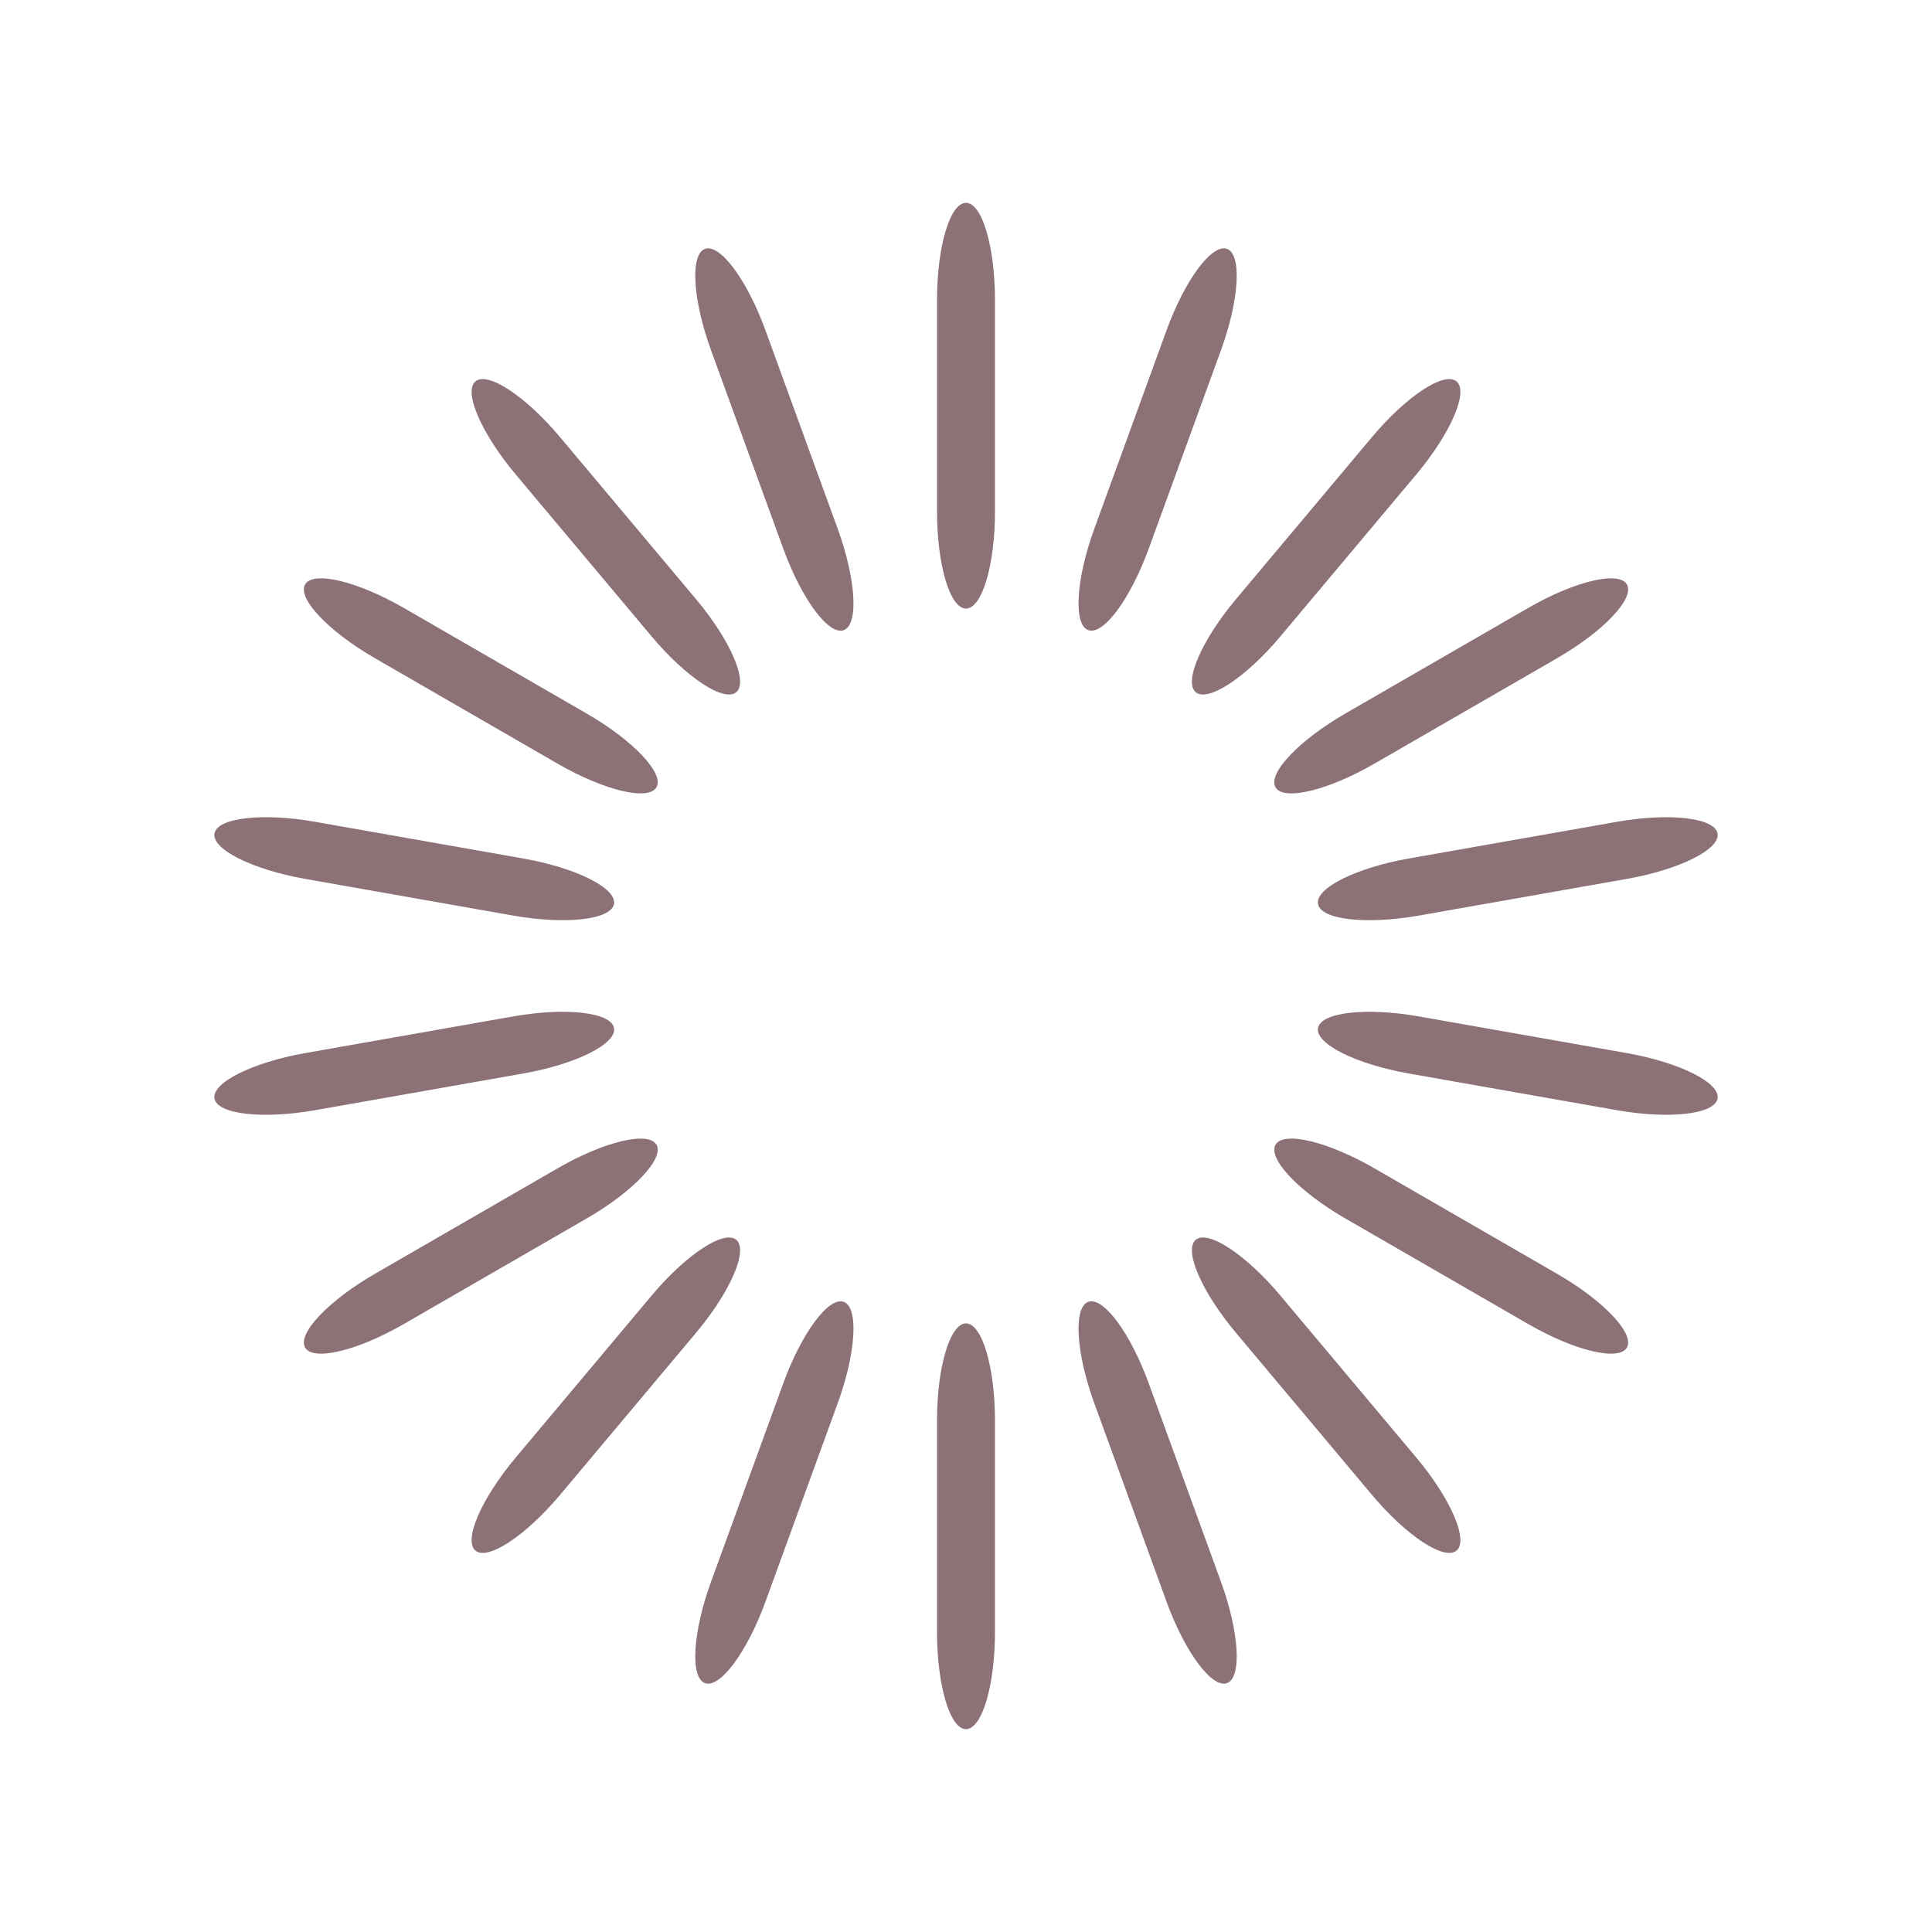
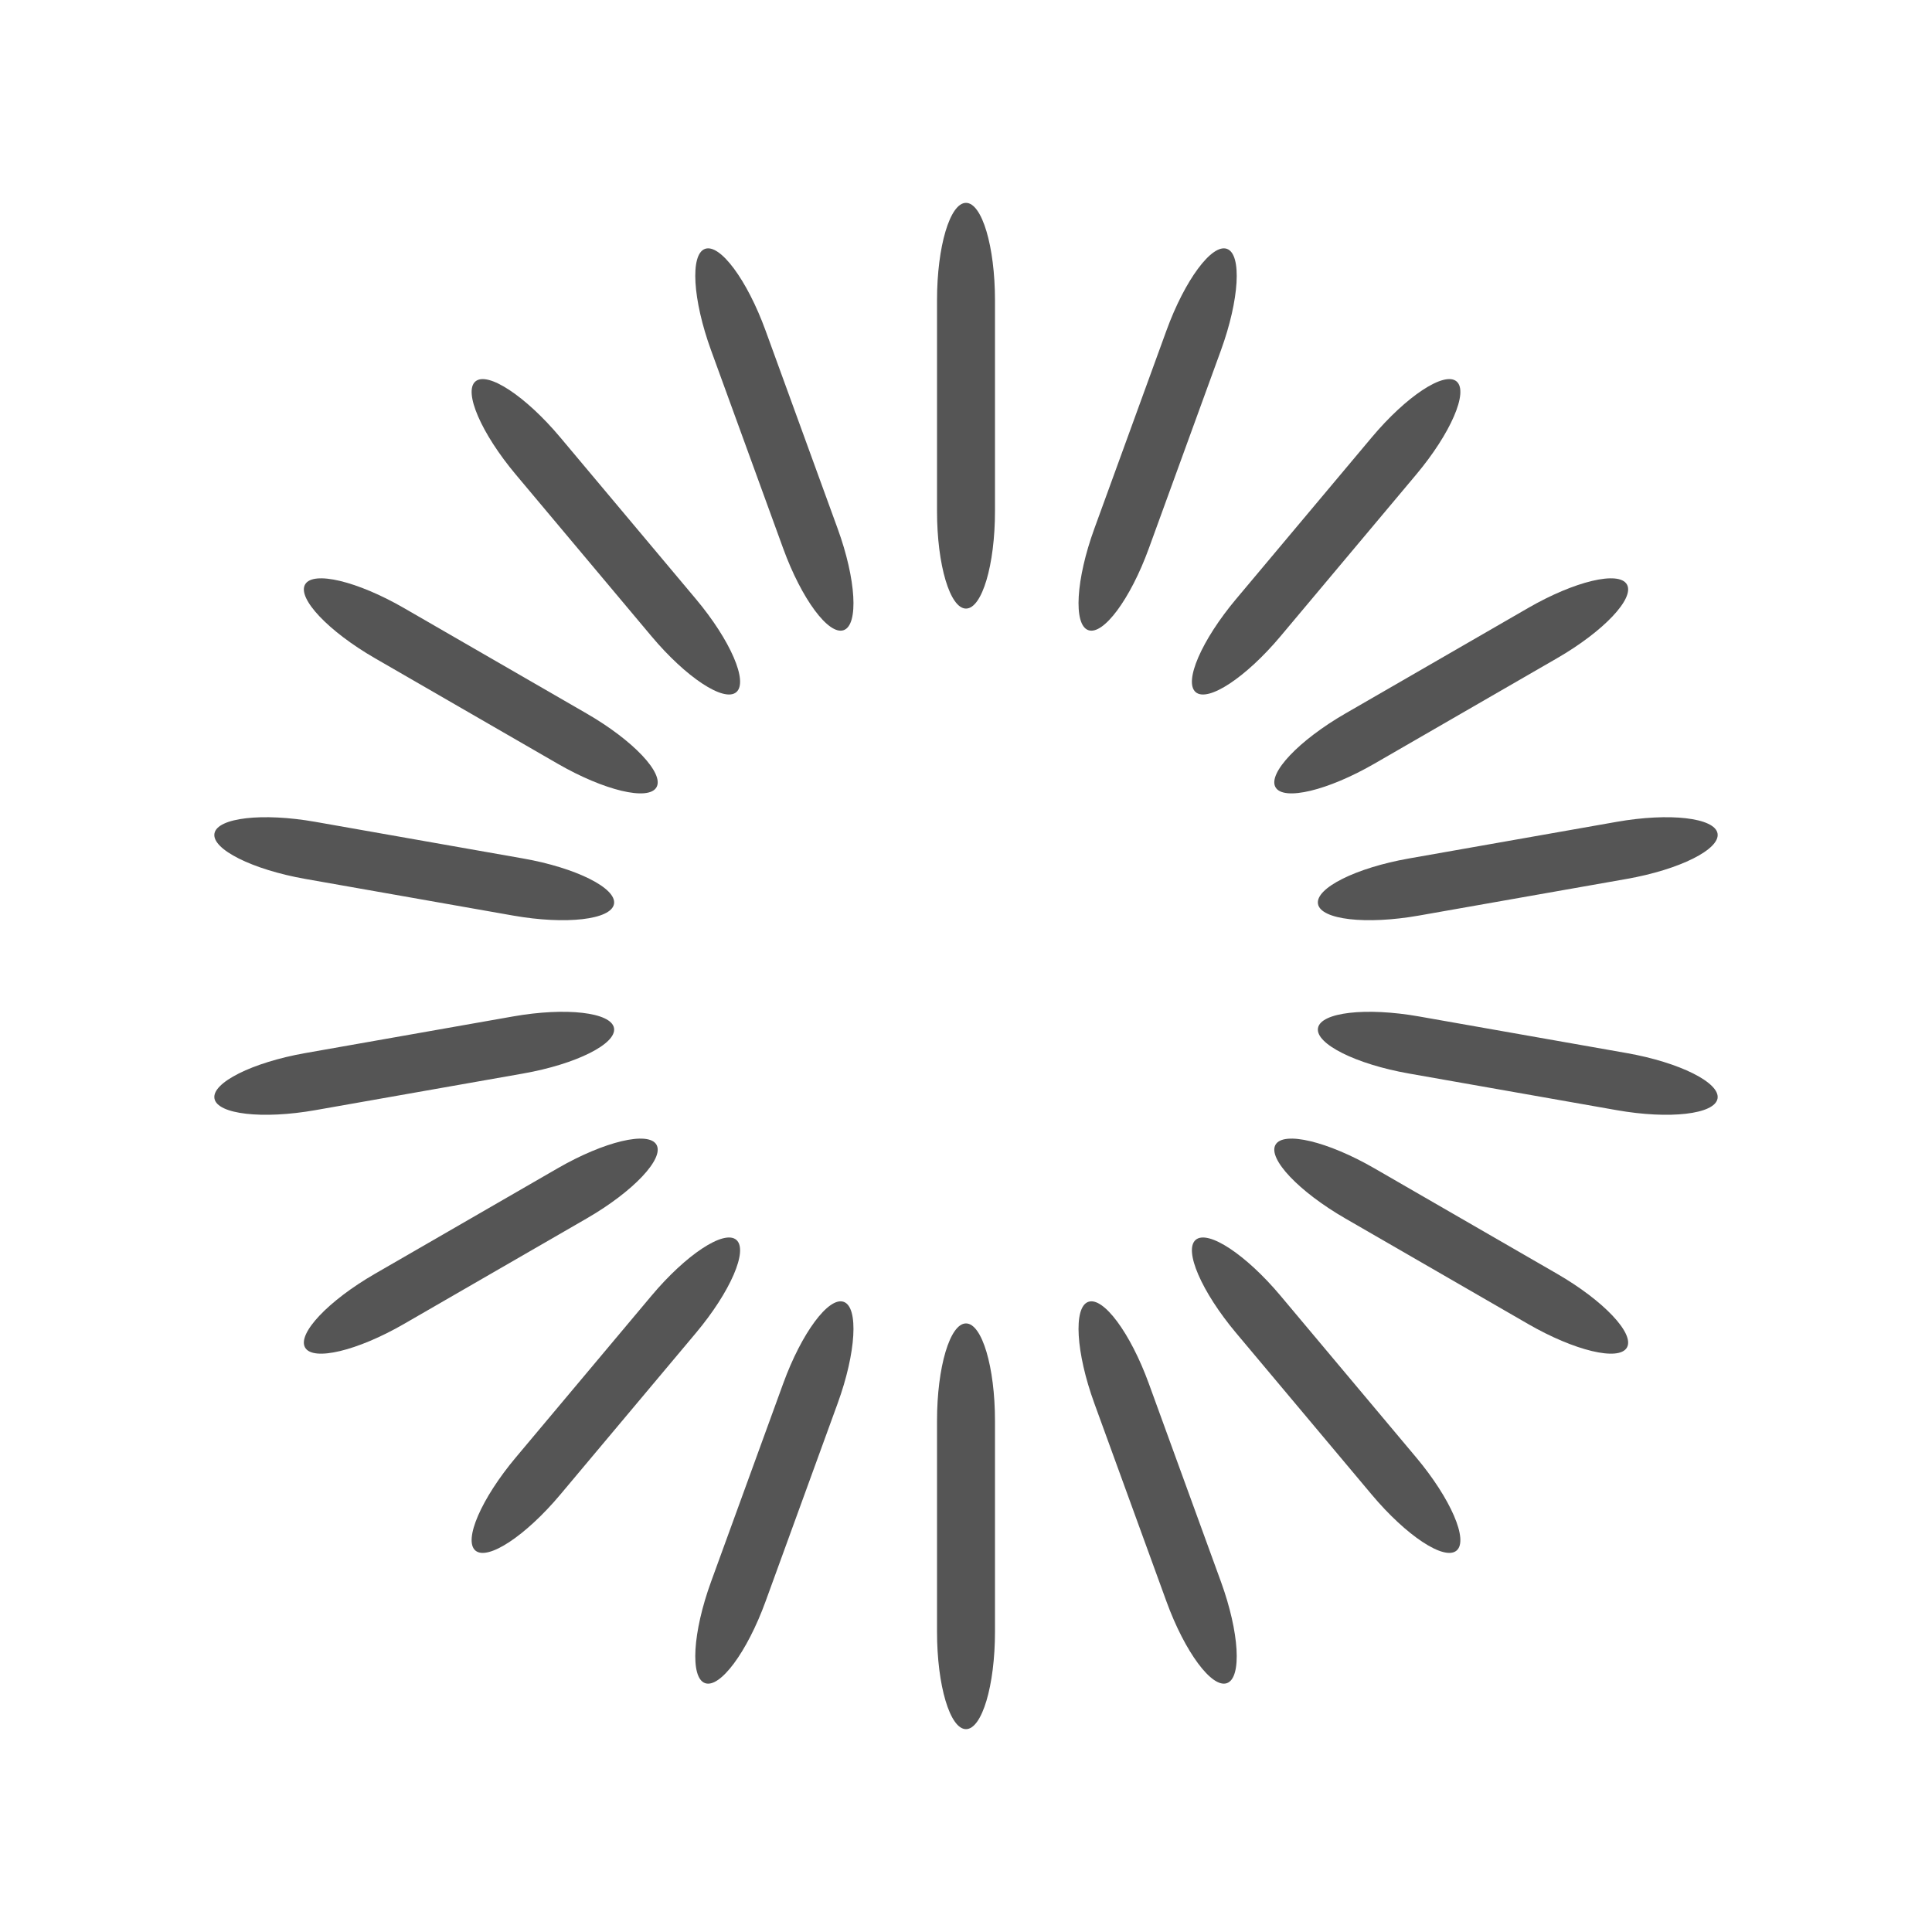
<svg xmlns="http://www.w3.org/2000/svg" style="margin: auto; background: rgba(0, 0, 0, 0) none repeat scroll 0% 0%; display: block; shape-rendering: auto;" width="240px" height="240px" viewBox="0 0 100 100" preserveAspectRatio="xMidYMid">
  <g transform="rotate(0 50 50)">
-     <rect x="48.5" y="10.5" rx="1.5" ry="5.04" width="3" height="21" fill="#8c7177">
+     <rect x="48.5" y="10.5" rx="1.5" ry="5.04" width="3" height="21" fill="#555">
      <animate attributeName="opacity" values="1;0" keyTimes="0;1" dur="0.61s" begin="-0.576s" repeatCount="indefinite" />
    </rect>
  </g>
  <g transform="rotate(20 50 50)">
-     <rect x="48.5" y="10.5" rx="1.5" ry="5.04" width="3" height="21" fill="#8c7177">
+     <rect x="48.5" y="10.5" rx="1.5" ry="5.04" width="3" height="21" fill="#555">
      <animate attributeName="opacity" values="1;0" keyTimes="0;1" dur="0.61s" begin="-0.542s" repeatCount="indefinite" />
    </rect>
  </g>
  <g transform="rotate(40 50 50)">
-     <rect x="48.5" y="10.5" rx="1.5" ry="5.04" width="3" height="21" fill="#8c7177">
+     <rect x="48.5" y="10.5" rx="1.5" ry="5.04" width="3" height="21" fill="#555">
      <animate attributeName="opacity" values="1;0" keyTimes="0;1" dur="0.61s" begin="-0.508s" repeatCount="indefinite" />
    </rect>
  </g>
  <g transform="rotate(60 50 50)">
-     <rect x="48.5" y="10.5" rx="1.5" ry="5.04" width="3" height="21" fill="#8c7177">
+     <rect x="48.5" y="10.5" rx="1.5" ry="5.04" width="3" height="21" fill="#555">
      <animate attributeName="opacity" values="1;0" keyTimes="0;1" dur="0.61s" begin="-0.474s" repeatCount="indefinite" />
    </rect>
  </g>
  <g transform="rotate(80 50 50)">
-     <rect x="48.5" y="10.5" rx="1.5" ry="5.04" width="3" height="21" fill="#8c7177">
+     <rect x="48.5" y="10.5" rx="1.5" ry="5.04" width="3" height="21" fill="#555">
      <animate attributeName="opacity" values="1;0" keyTimes="0;1" dur="0.61s" begin="-0.44s" repeatCount="indefinite" />
    </rect>
  </g>
  <g transform="rotate(100 50 50)">
-     <rect x="48.5" y="10.5" rx="1.5" ry="5.04" width="3" height="21" fill="#8c7177">
+     <rect x="48.5" y="10.5" rx="1.5" ry="5.04" width="3" height="21" fill="#555">
      <animate attributeName="opacity" values="1;0" keyTimes="0;1" dur="0.61s" begin="-0.407s" repeatCount="indefinite" />
    </rect>
  </g>
  <g transform="rotate(120 50 50)">
-     <rect x="48.5" y="10.5" rx="1.5" ry="5.04" width="3" height="21" fill="#8c7177">
+     <rect x="48.5" y="10.5" rx="1.5" ry="5.04" width="3" height="21" fill="#555">
      <animate attributeName="opacity" values="1;0" keyTimes="0;1" dur="0.61s" begin="-0.373s" repeatCount="indefinite" />
    </rect>
  </g>
  <g transform="rotate(140 50 50)">
-     <rect x="48.5" y="10.5" rx="1.5" ry="5.04" width="3" height="21" fill="#8c7177">
+     <rect x="48.5" y="10.5" rx="1.5" ry="5.04" width="3" height="21" fill="#555">
      <animate attributeName="opacity" values="1;0" keyTimes="0;1" dur="0.61s" begin="-0.339s" repeatCount="indefinite" />
    </rect>
  </g>
  <g transform="rotate(160 50 50)">
-     <rect x="48.5" y="10.5" rx="1.5" ry="5.04" width="3" height="21" fill="#8c7177">
+     <rect x="48.5" y="10.5" rx="1.5" ry="5.04" width="3" height="21" fill="#555">
      <animate attributeName="opacity" values="1;0" keyTimes="0;1" dur="0.61s" begin="-0.305s" repeatCount="indefinite" />
    </rect>
  </g>
  <g transform="rotate(180 50 50)">
-     <rect x="48.5" y="10.5" rx="1.5" ry="5.04" width="3" height="21" fill="#8c7177">
+     <rect x="48.5" y="10.5" rx="1.5" ry="5.04" width="3" height="21" fill="#555">
      <animate attributeName="opacity" values="1;0" keyTimes="0;1" dur="0.61s" begin="-0.271s" repeatCount="indefinite" />
    </rect>
  </g>
  <g transform="rotate(200 50 50)">
-     <rect x="48.5" y="10.5" rx="1.5" ry="5.04" width="3" height="21" fill="#8c7177">
+     <rect x="48.5" y="10.5" rx="1.5" ry="5.04" width="3" height="21" fill="#555">
      <animate attributeName="opacity" values="1;0" keyTimes="0;1" dur="0.61s" begin="-0.237s" repeatCount="indefinite" />
    </rect>
  </g>
  <g transform="rotate(220 50 50)">
-     <rect x="48.5" y="10.5" rx="1.5" ry="5.04" width="3" height="21" fill="#8c7177">
+     <rect x="48.5" y="10.5" rx="1.5" ry="5.04" width="3" height="21" fill="#555">
      <animate attributeName="opacity" values="1;0" keyTimes="0;1" dur="0.61s" begin="-0.203s" repeatCount="indefinite" />
    </rect>
  </g>
  <g transform="rotate(240 50 50)">
-     <rect x="48.5" y="10.5" rx="1.5" ry="5.04" width="3" height="21" fill="#8c7177">
+     <rect x="48.5" y="10.5" rx="1.5" ry="5.04" width="3" height="21" fill="#555">
      <animate attributeName="opacity" values="1;0" keyTimes="0;1" dur="0.61s" begin="-0.169s" repeatCount="indefinite" />
    </rect>
  </g>
  <g transform="rotate(260 50 50)">
-     <rect x="48.5" y="10.5" rx="1.5" ry="5.04" width="3" height="21" fill="#8c7177">
+     <rect x="48.5" y="10.5" rx="1.5" ry="5.04" width="3" height="21" fill="#555">
      <animate attributeName="opacity" values="1;0" keyTimes="0;1" dur="0.61s" begin="-0.136s" repeatCount="indefinite" />
    </rect>
  </g>
  <g transform="rotate(280 50 50)">
-     <rect x="48.5" y="10.5" rx="1.5" ry="5.04" width="3" height="21" fill="#8c7177">
+     <rect x="48.5" y="10.5" rx="1.5" ry="5.04" width="3" height="21" fill="#555">
      <animate attributeName="opacity" values="1;0" keyTimes="0;1" dur="0.61s" begin="-0.102s" repeatCount="indefinite" />
    </rect>
  </g>
  <g transform="rotate(300 50 50)">
-     <rect x="48.5" y="10.5" rx="1.5" ry="5.04" width="3" height="21" fill="#8c7177">
+     <rect x="48.5" y="10.5" rx="1.5" ry="5.04" width="3" height="21" fill="#555">
      <animate attributeName="opacity" values="1;0" keyTimes="0;1" dur="0.61s" begin="-0.068s" repeatCount="indefinite" />
    </rect>
  </g>
  <g transform="rotate(320 50 50)">
-     <rect x="48.5" y="10.5" rx="1.5" ry="5.04" width="3" height="21" fill="#8c7177">
+     <rect x="48.5" y="10.5" rx="1.5" ry="5.04" width="3" height="21" fill="#555">
      <animate attributeName="opacity" values="1;0" keyTimes="0;1" dur="0.61s" begin="-0.034s" repeatCount="indefinite" />
    </rect>
  </g>
  <g transform="rotate(340 50 50)">
-     <rect x="48.5" y="10.5" rx="1.5" ry="5.04" width="3" height="21" fill="#8c7177">
+     <rect x="48.5" y="10.5" rx="1.5" ry="5.04" width="3" height="21" fill="#555">
      <animate attributeName="opacity" values="1;0" keyTimes="0;1" dur="0.61s" begin="0s" repeatCount="indefinite" />
    </rect>
  </g>
</svg>
